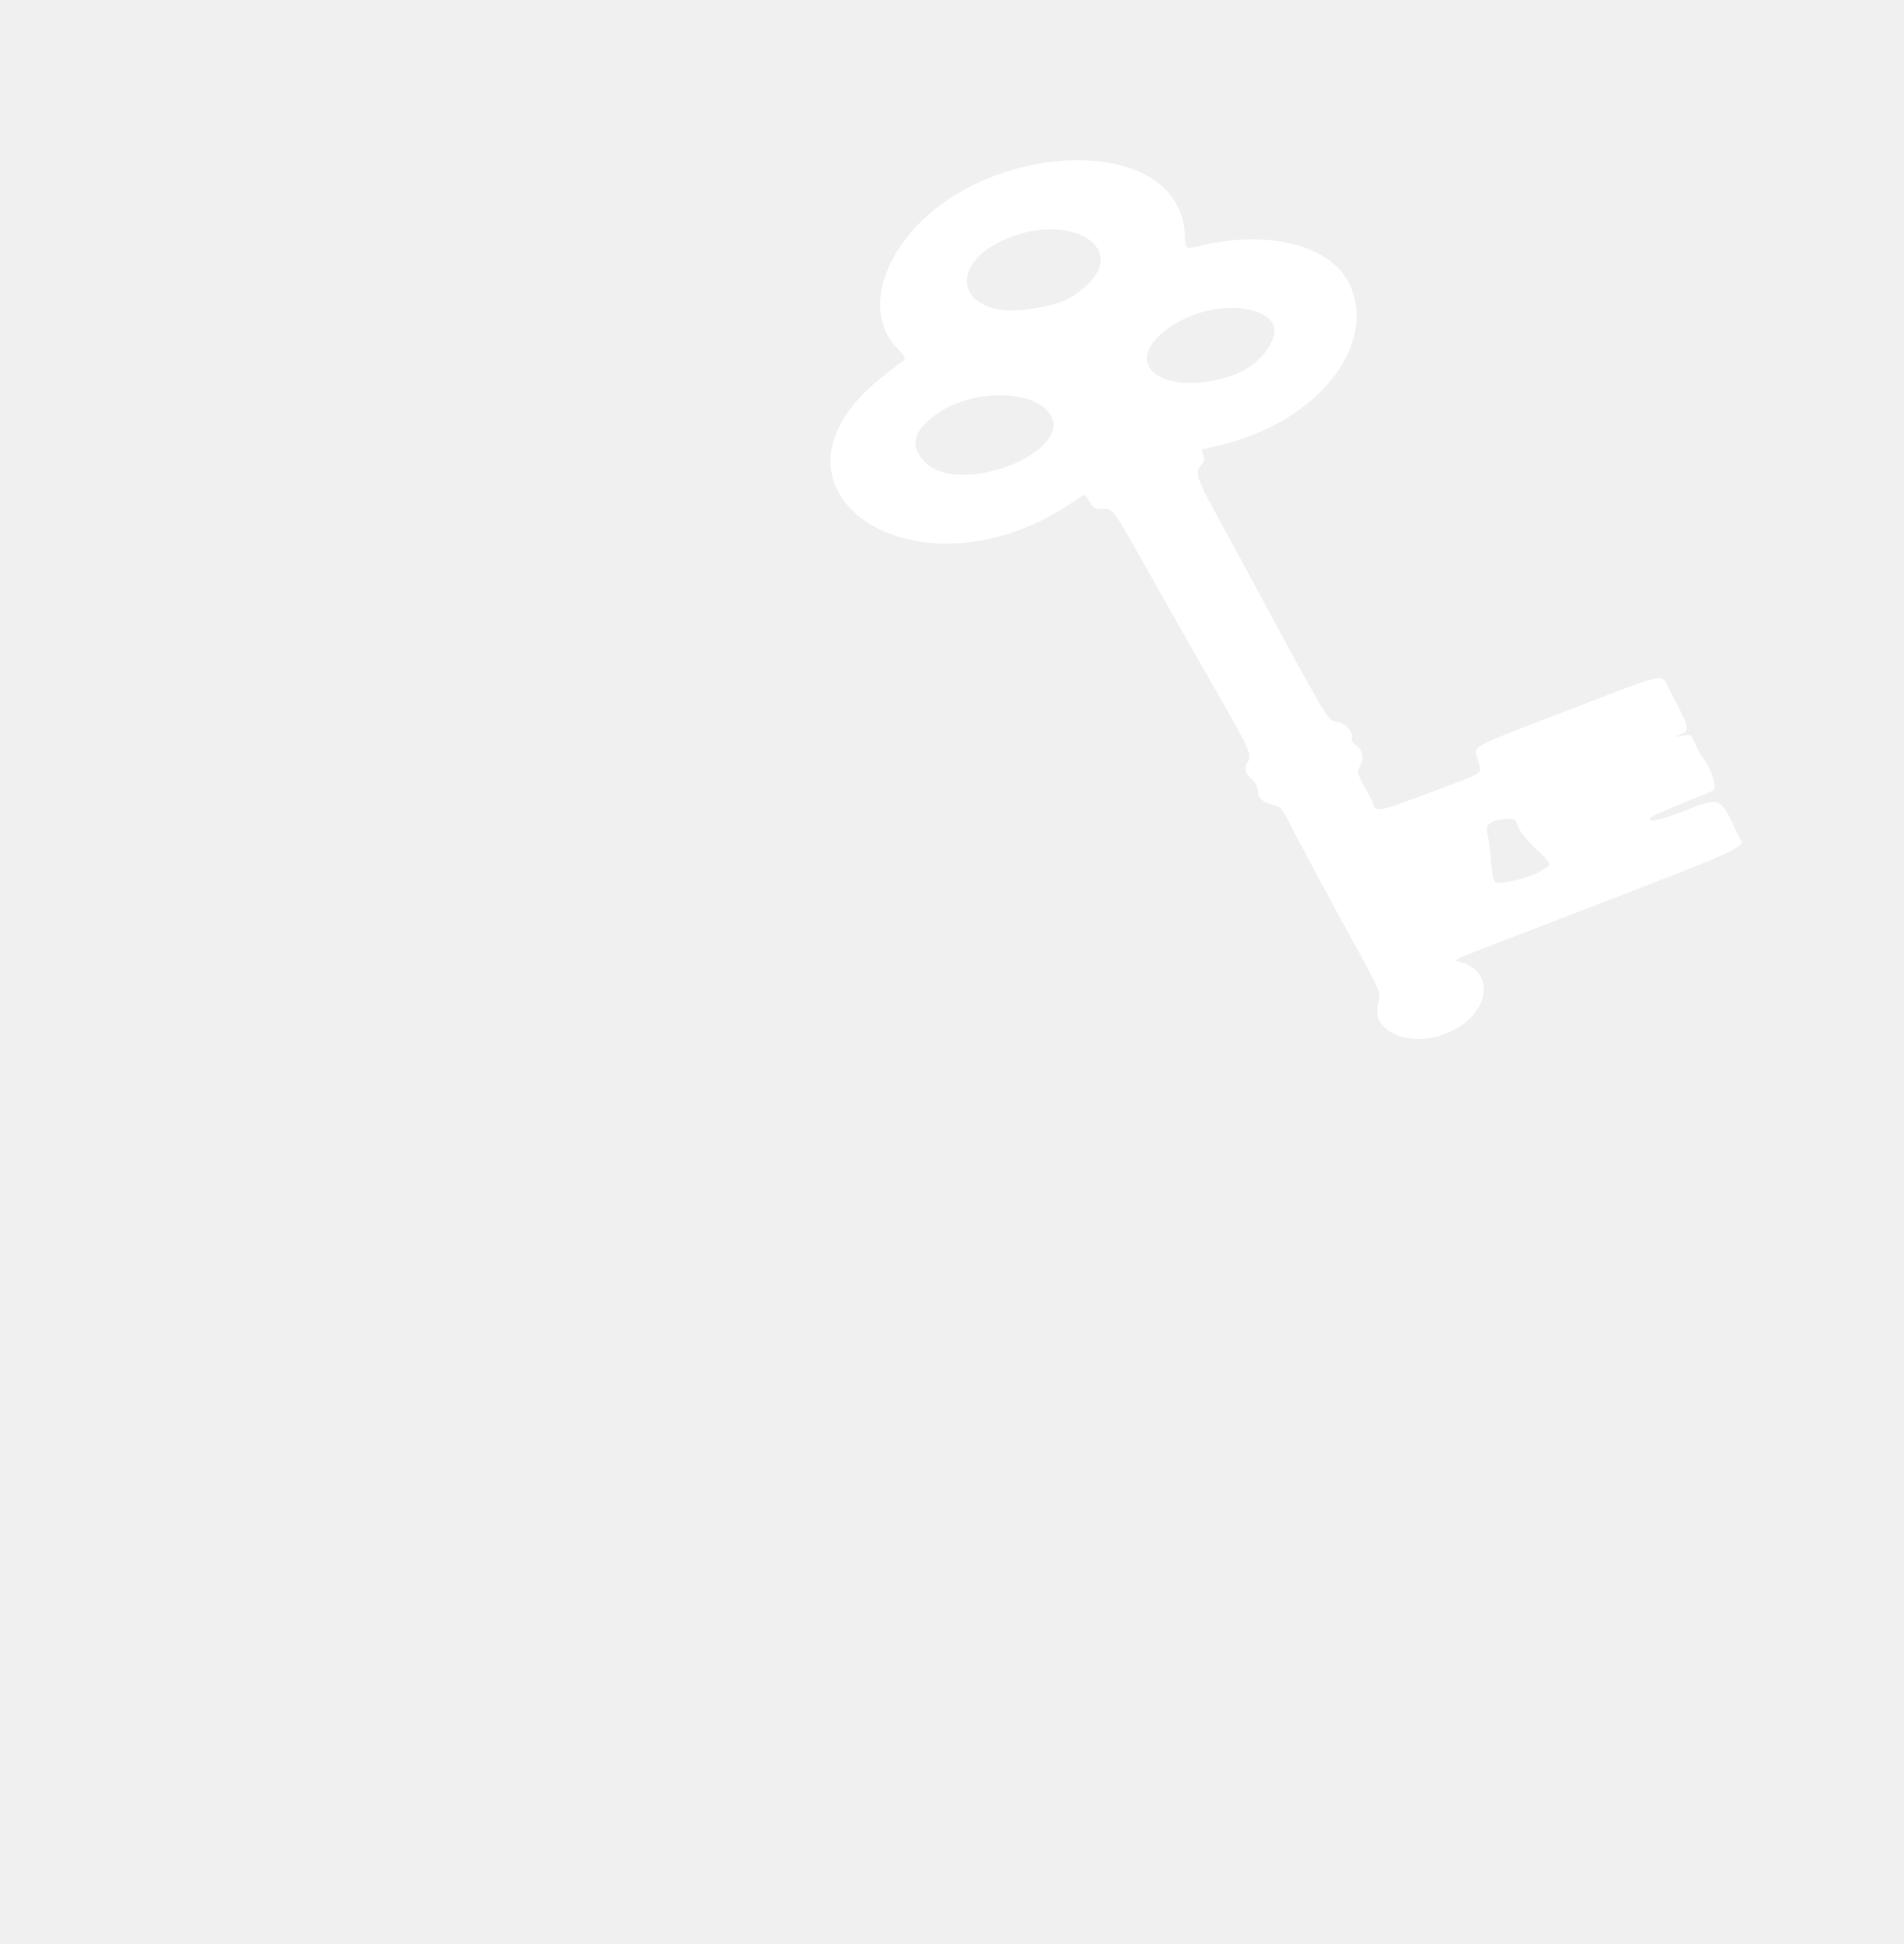
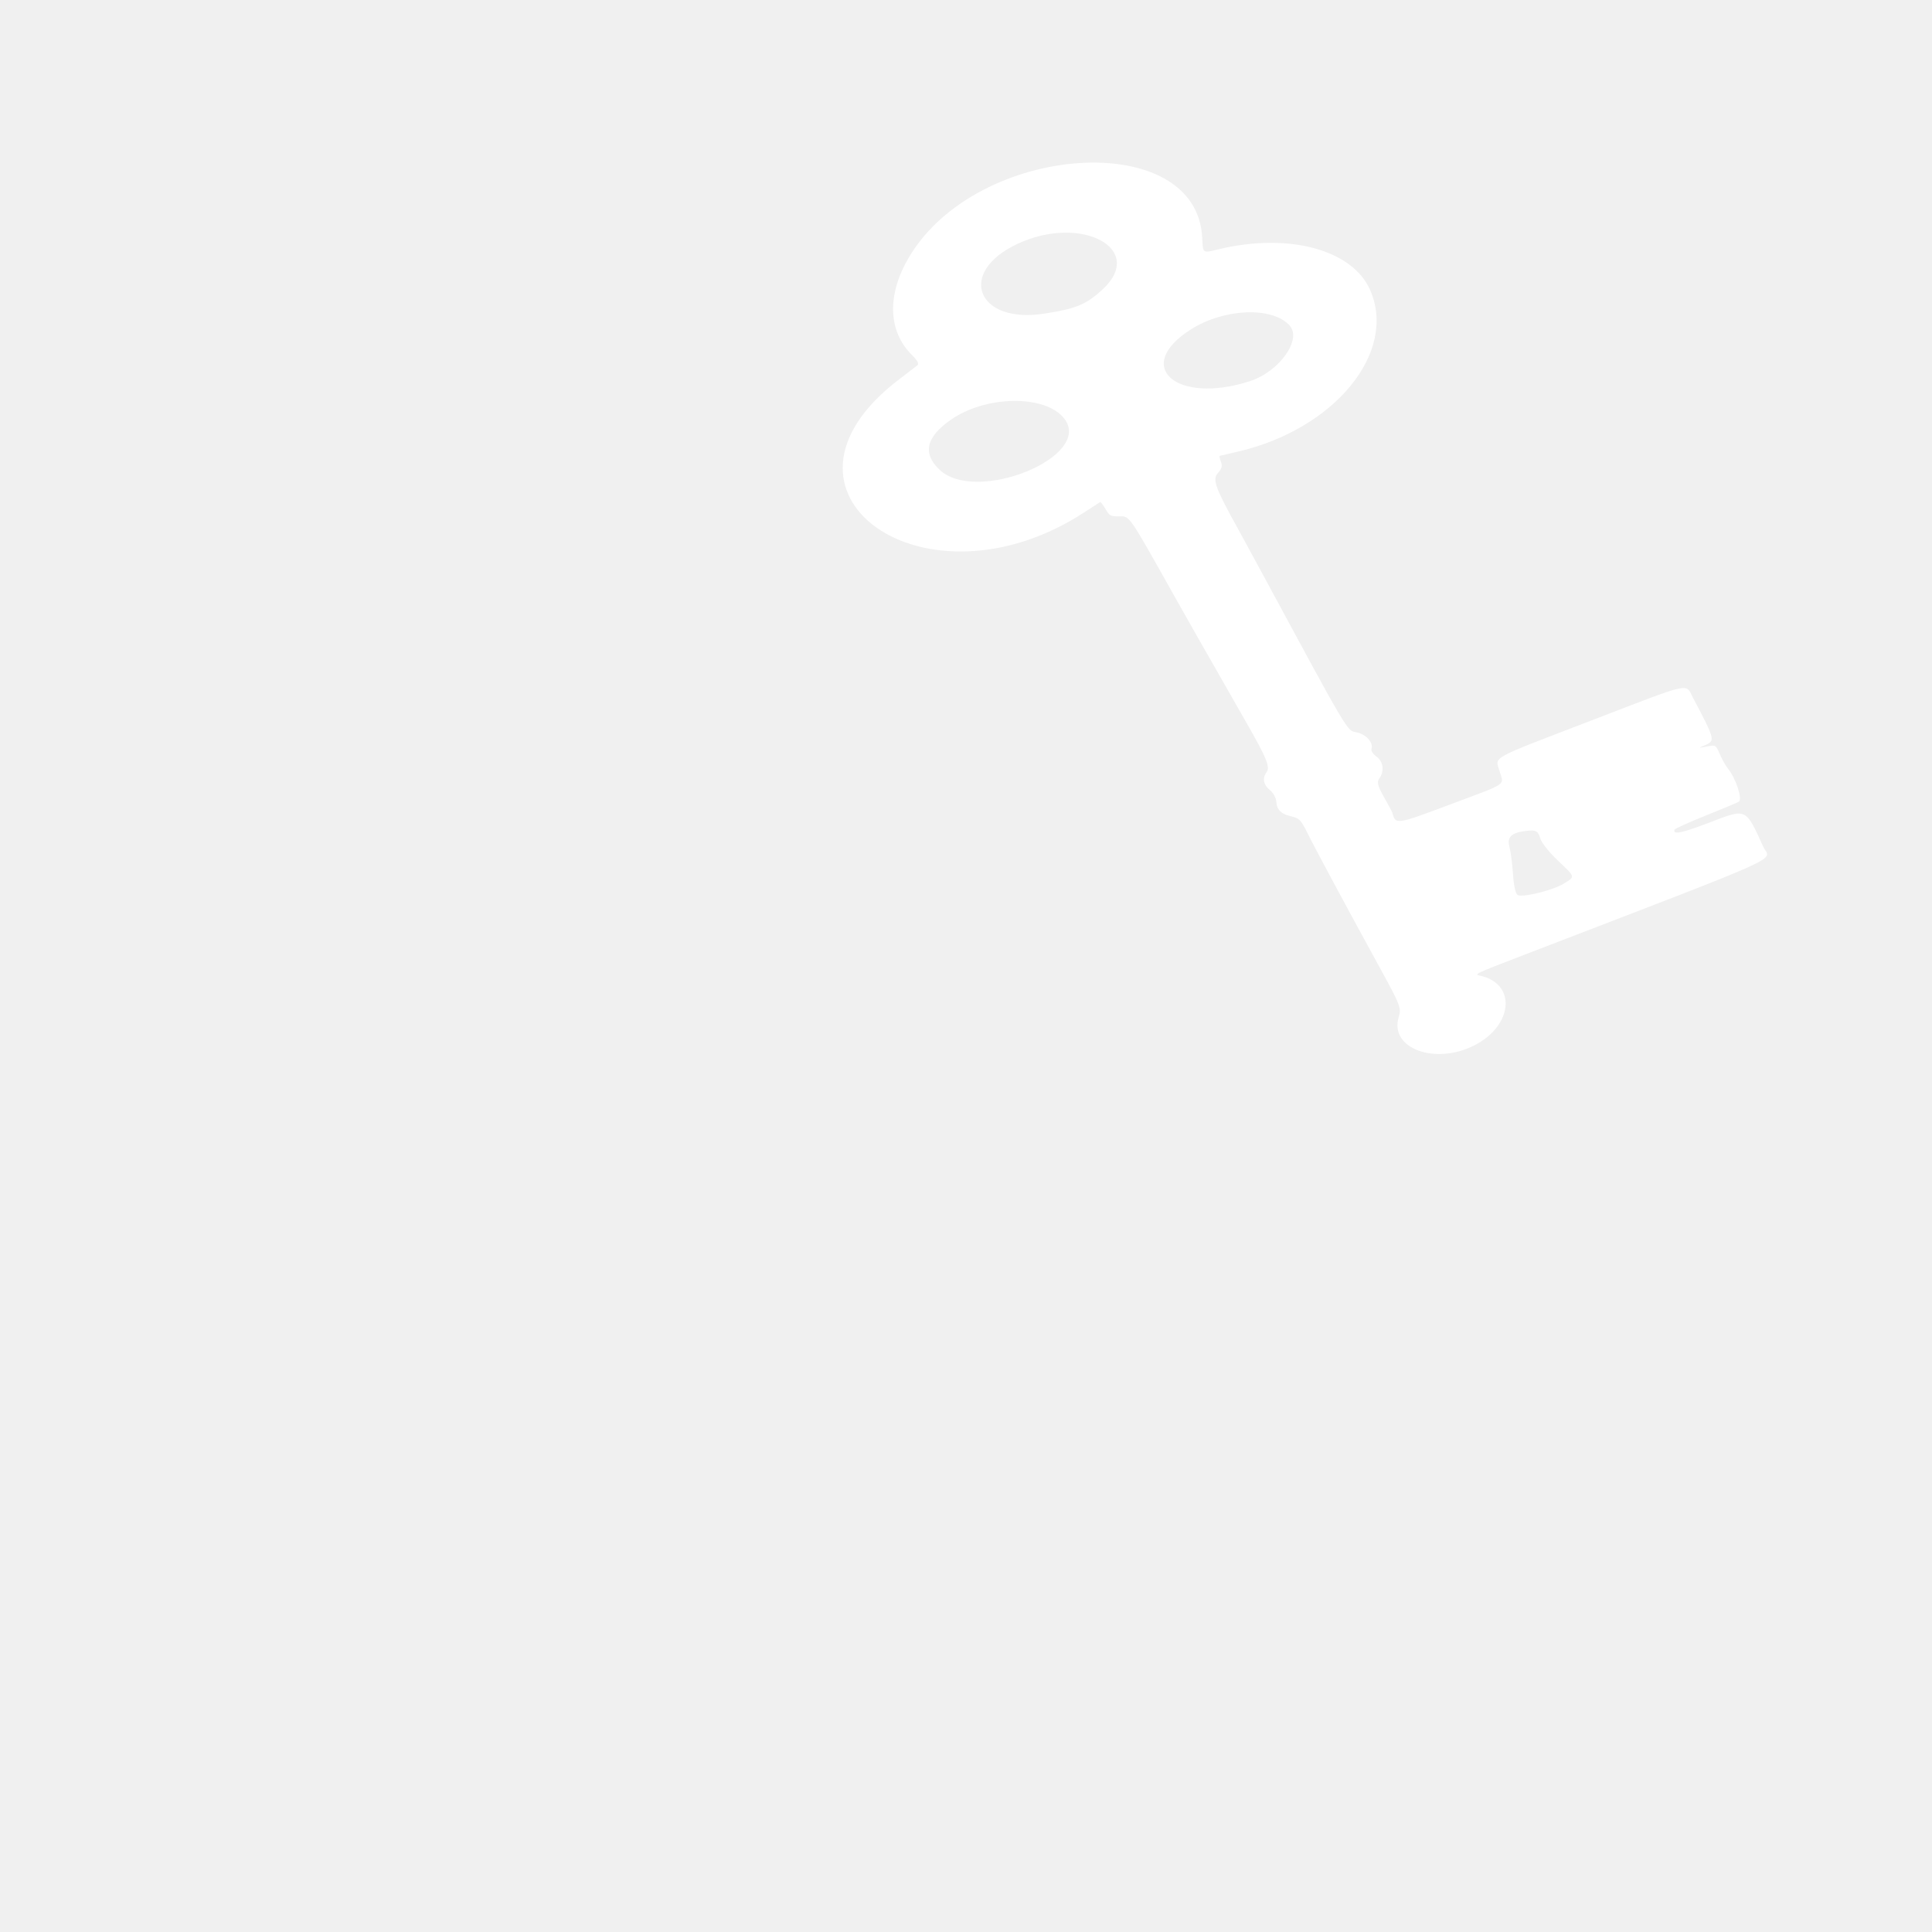
- <svg xmlns="http://www.w3.org/2000/svg" width="48" height="49" viewBox="0 0 48 49" fill="none">
+ <svg xmlns="http://www.w3.org/2000/svg" width="48" height="48" viewBox="0 0 48 48" fill="none">
  <g clip-path="url(#clip0_2588_947)">
    <path fill-rule="evenodd" clip-rule="evenodd" d="M22.586 6.386C22.032 7.317 22.059 8.228 22.657 8.82C22.798 8.959 22.839 9.04 22.789 9.079C22.749 9.111 22.548 9.266 22.341 9.423C18.637 12.239 22.989 15.331 26.968 12.71C27.153 12.589 27.316 12.483 27.33 12.475C27.345 12.466 27.406 12.543 27.465 12.645C27.567 12.819 27.587 12.83 27.811 12.828C28.072 12.827 28.031 12.767 29.173 14.803C29.445 15.289 29.725 15.781 30.963 17.948C31.483 18.858 31.563 19.059 31.463 19.193C31.356 19.334 31.392 19.505 31.555 19.634C31.634 19.697 31.703 19.824 31.709 19.916C31.721 20.123 31.833 20.229 32.098 20.287C32.276 20.326 32.326 20.379 32.48 20.69C32.676 21.087 33.405 22.443 34.263 24.009C34.795 24.98 34.82 25.045 34.751 25.269C34.511 26.043 35.647 26.47 36.626 25.974C37.599 25.48 37.683 24.433 36.765 24.239C36.616 24.208 36.656 24.189 37.778 23.757C44.608 21.129 43.979 21.412 43.808 21.037C43.365 20.064 43.399 20.079 42.468 20.437C41.786 20.698 41.561 20.744 41.602 20.614C41.611 20.588 41.953 20.433 42.362 20.269C42.772 20.106 43.149 19.948 43.2 19.918C43.299 19.861 43.124 19.329 42.932 19.099C42.88 19.038 42.791 18.879 42.733 18.746C42.627 18.504 42.627 18.504 42.405 18.547C42.182 18.59 42.182 18.59 42.343 18.522C42.623 18.404 42.621 18.396 42.061 17.334C41.869 16.97 42.083 16.922 39.542 17.898C36.958 18.892 37.149 18.786 37.257 19.16C37.362 19.526 37.494 19.437 36.025 19.988C34.672 20.495 34.673 20.495 34.589 20.181C34.584 20.165 34.492 19.994 34.383 19.801C34.228 19.526 34.203 19.426 34.268 19.34C34.4 19.164 34.369 18.917 34.199 18.797C34.114 18.738 34.058 18.652 34.074 18.606C34.126 18.451 33.941 18.244 33.706 18.195C33.455 18.142 33.565 18.328 31.213 13.975C31.04 13.655 30.844 13.295 30.777 13.174C30.195 12.126 30.117 11.914 30.253 11.76C30.357 11.643 30.374 11.581 30.333 11.472C30.304 11.395 30.291 11.329 30.304 11.326C30.316 11.322 30.514 11.277 30.742 11.224C33.148 10.669 34.715 8.77 34.046 7.217C33.608 6.199 32.008 5.77 30.254 6.198C29.877 6.29 29.887 6.298 29.869 5.911C29.741 3.174 24.284 3.53 22.586 6.386ZM25.27 6.063C26.864 5.312 28.491 6.185 27.386 7.198C26.981 7.569 26.733 7.671 25.938 7.793C24.266 8.05 23.771 6.769 25.27 6.063ZM23.61 10.438C24.482 9.82 25.968 9.798 26.439 10.396C27.182 11.338 24.256 12.539 23.34 11.668C22.917 11.265 23.005 10.865 23.61 10.438ZM29.587 8.184C30.412 7.661 31.601 7.612 32.036 8.082C32.357 8.429 31.79 9.23 31.055 9.469C29.226 10.062 28.132 9.105 29.587 8.184ZM37.904 20.645C38.16 20.613 38.213 20.64 38.27 20.836C38.299 20.936 38.489 21.175 38.691 21.367C39.148 21.801 39.14 21.773 38.861 21.948C38.602 22.111 37.873 22.297 37.715 22.241C37.657 22.22 37.611 22.026 37.591 21.731C37.574 21.47 37.534 21.158 37.502 21.039C37.436 20.798 37.546 20.69 37.904 20.645Z" fill="white" />
  </g>
  <defs>
    <clipPath id="clip0_2588_947">
      <rect width="48" height="48" fill="white" transform="translate(0 0.0585938)" />
    </clipPath>
  </defs>
</svg>
